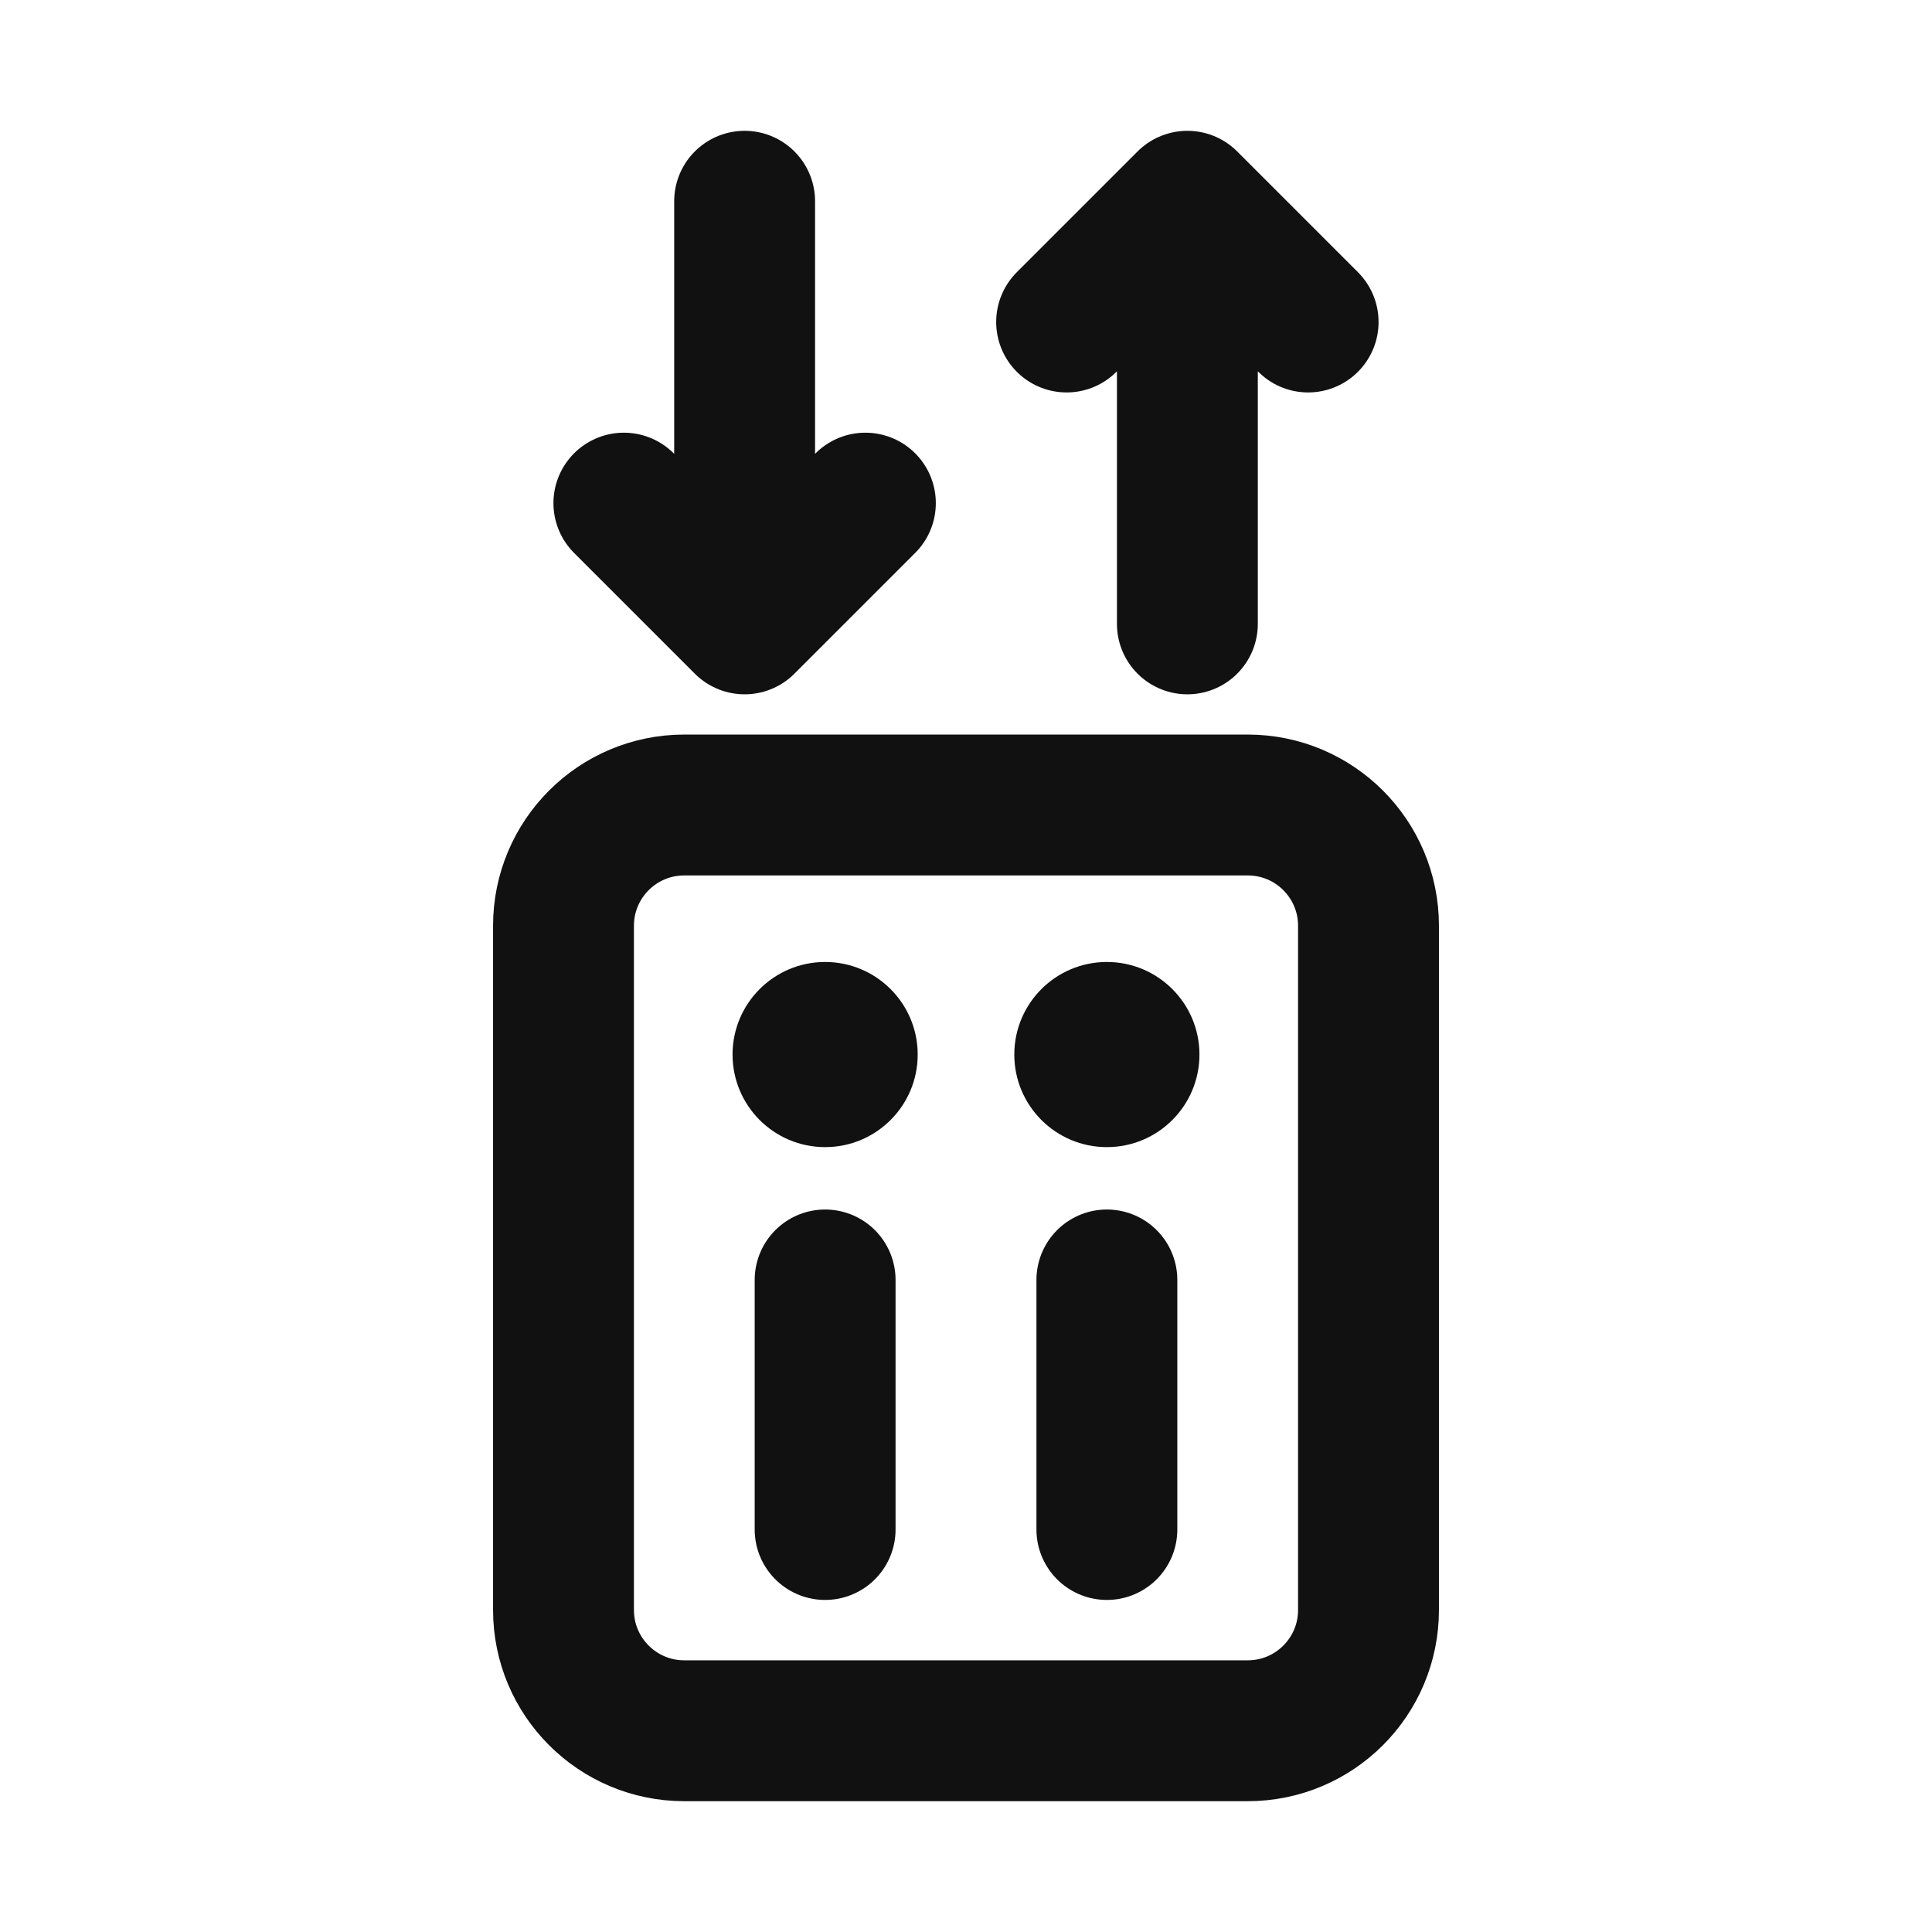
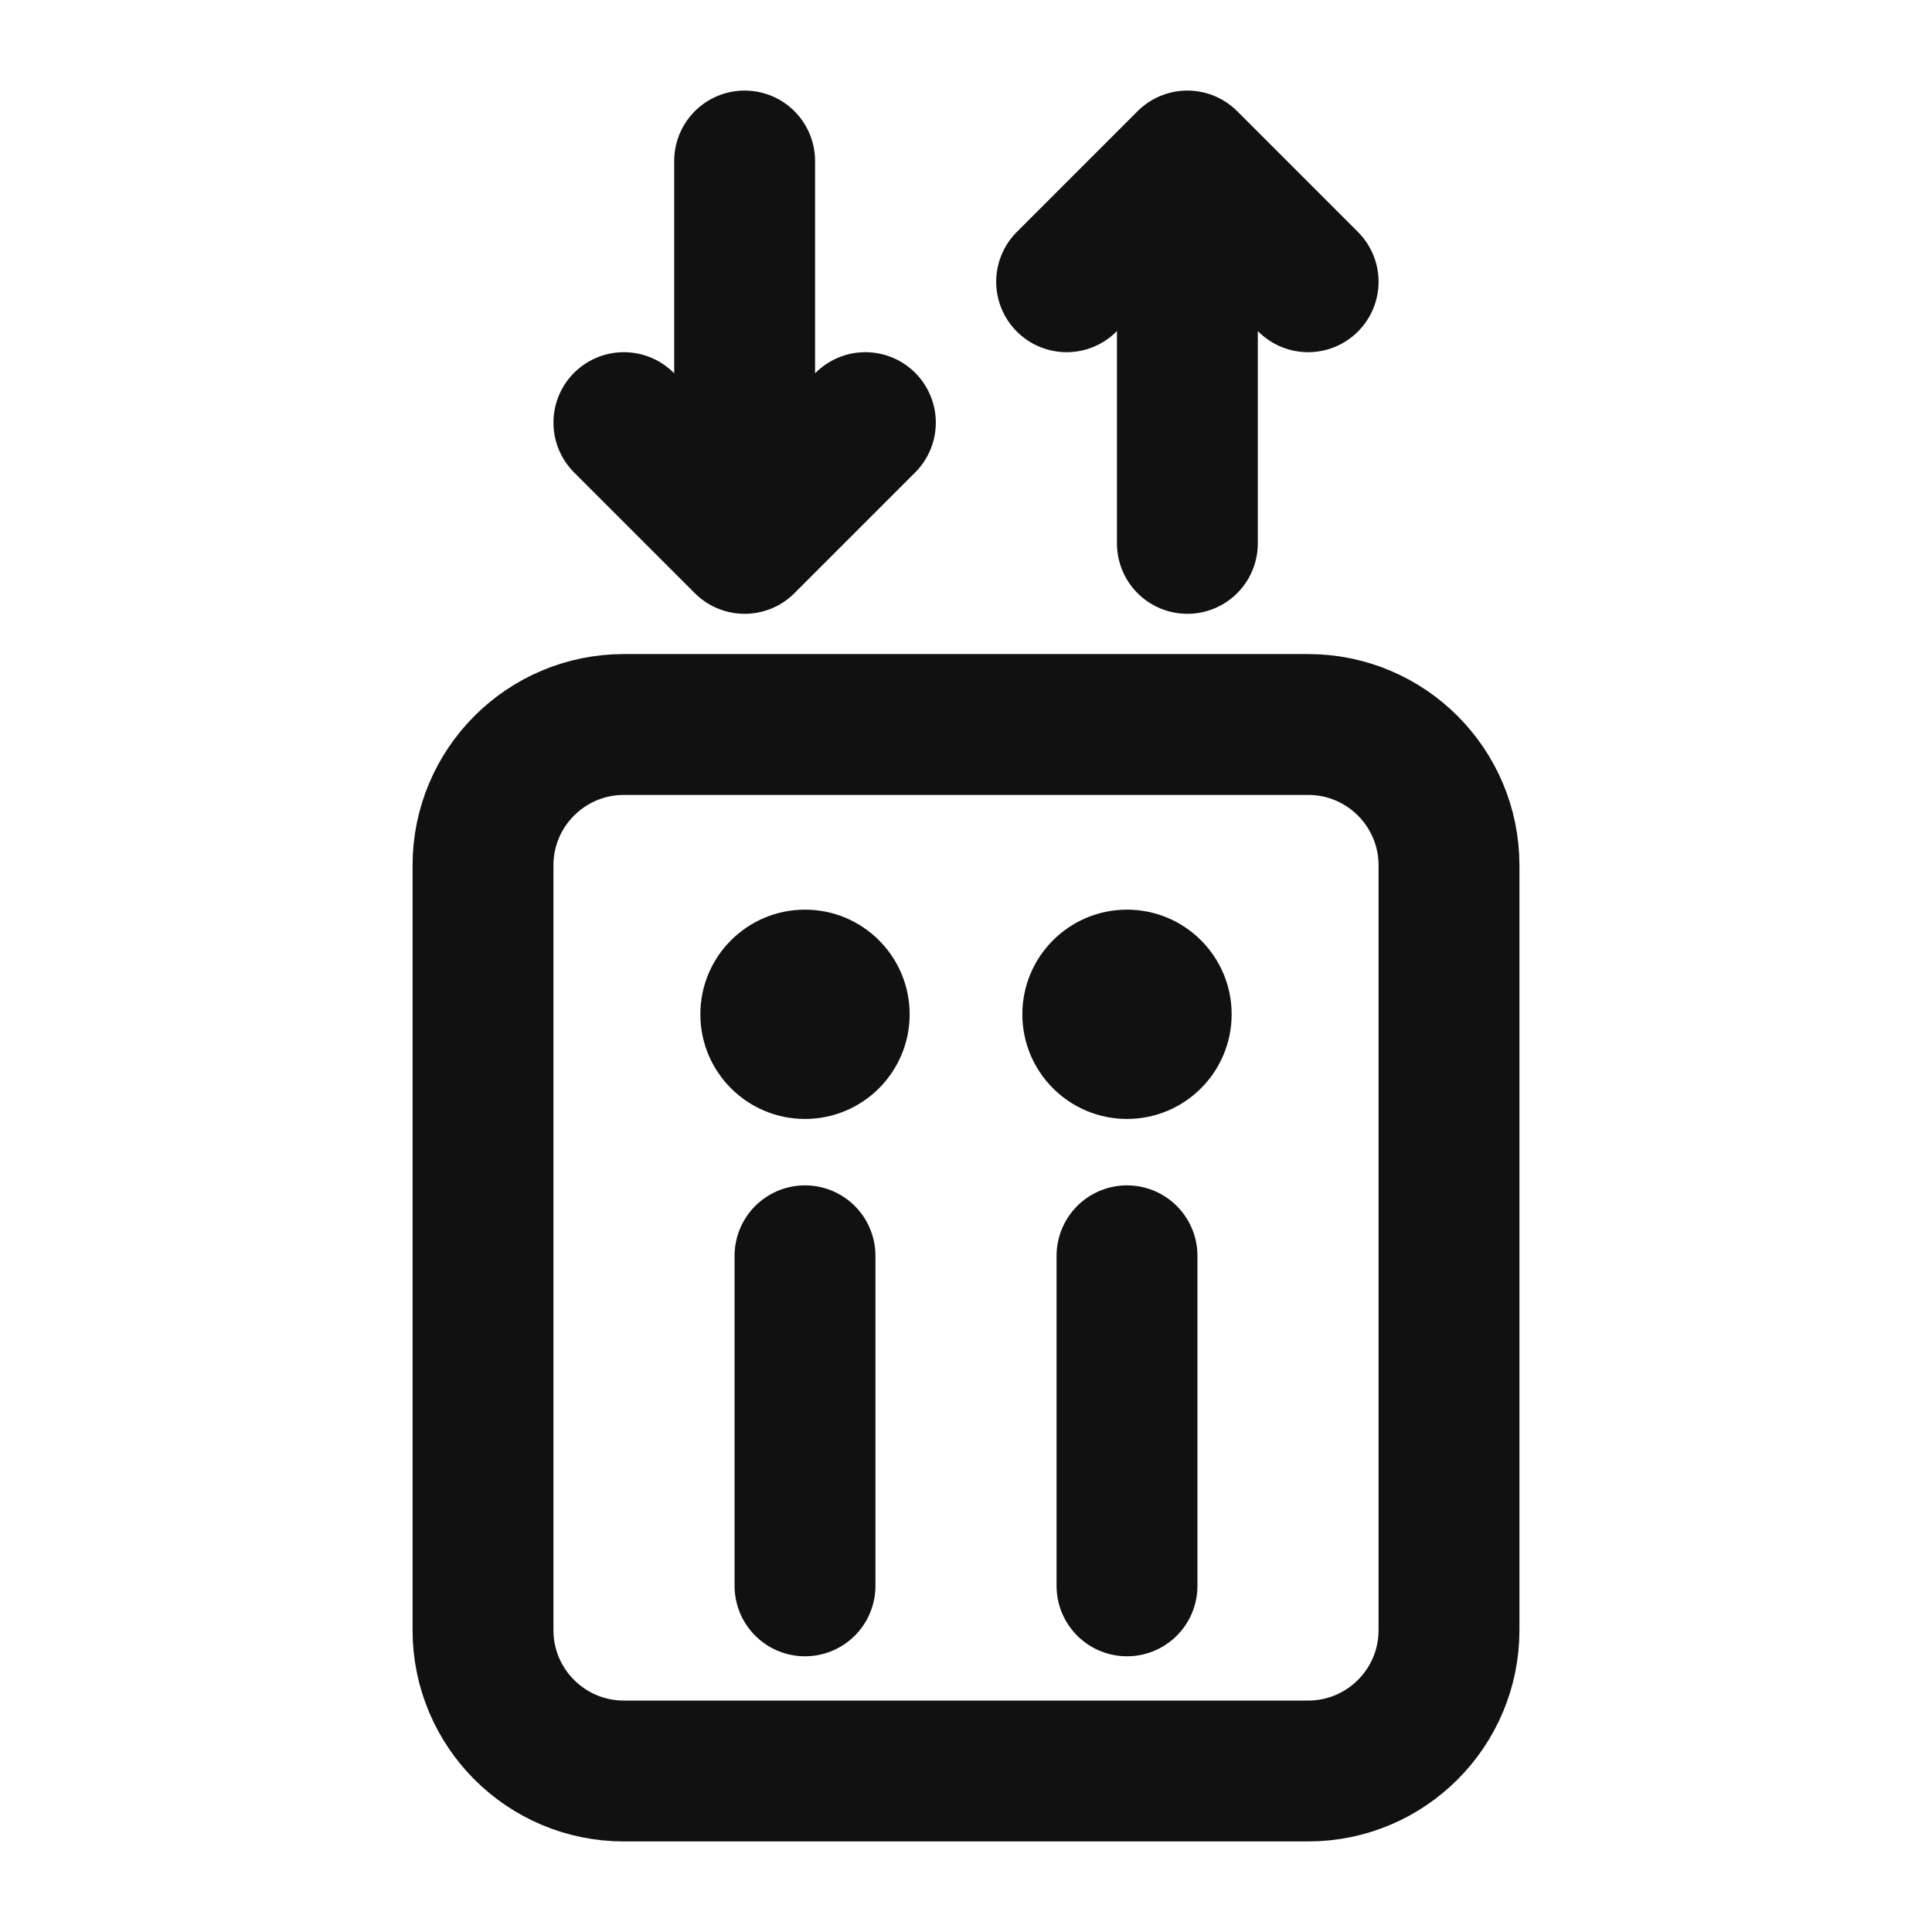
<svg xmlns="http://www.w3.org/2000/svg" width="24" height="24" viewBox="0 0 24 24" fill="none" color="#111111" stroke="currentColor" stroke-width="1.75" stroke-linecap="round" stroke-linejoin="round">
-   <path d="M9.25 2.5v5.25M7.75 6.25l1.5 1.5 1.5-1.5" />
-   <path d="M14.75 7.75V2.5M13.25 4l1.5-1.5L16.25 4" />
-   <rect x="7" y="10" width="10" height="11.5" rx="1.5" />
-   <circle cx="10.25" cy="13.1" r="1.15" fill="currentColor" stroke="none" />
-   <circle cx="13.75" cy="13.1" r="1.15" fill="currentColor" stroke="none" />
-   <path d="M10.25 15.9V19M13.75 15.9V19" />
+   <path d="M9.25 2v4.75M7.75 5.25l1.5 1.5 1.5-1.5" />
+   <path d="M14.75 6.75V2M13.25 3.5 14.75 2l1.5 1.5" />
+   <rect x="6" y="9" width="12" height="13" rx="1.75" />
+   <circle cx="10" cy="12.6" r="1.3" fill="currentColor" stroke="none" />
+   <circle cx="14" cy="12.6" r="1.3" fill="currentColor" stroke="none" />
+   <path d="M10 15.6v4.1M14 15.6v4.1" />
</svg>
